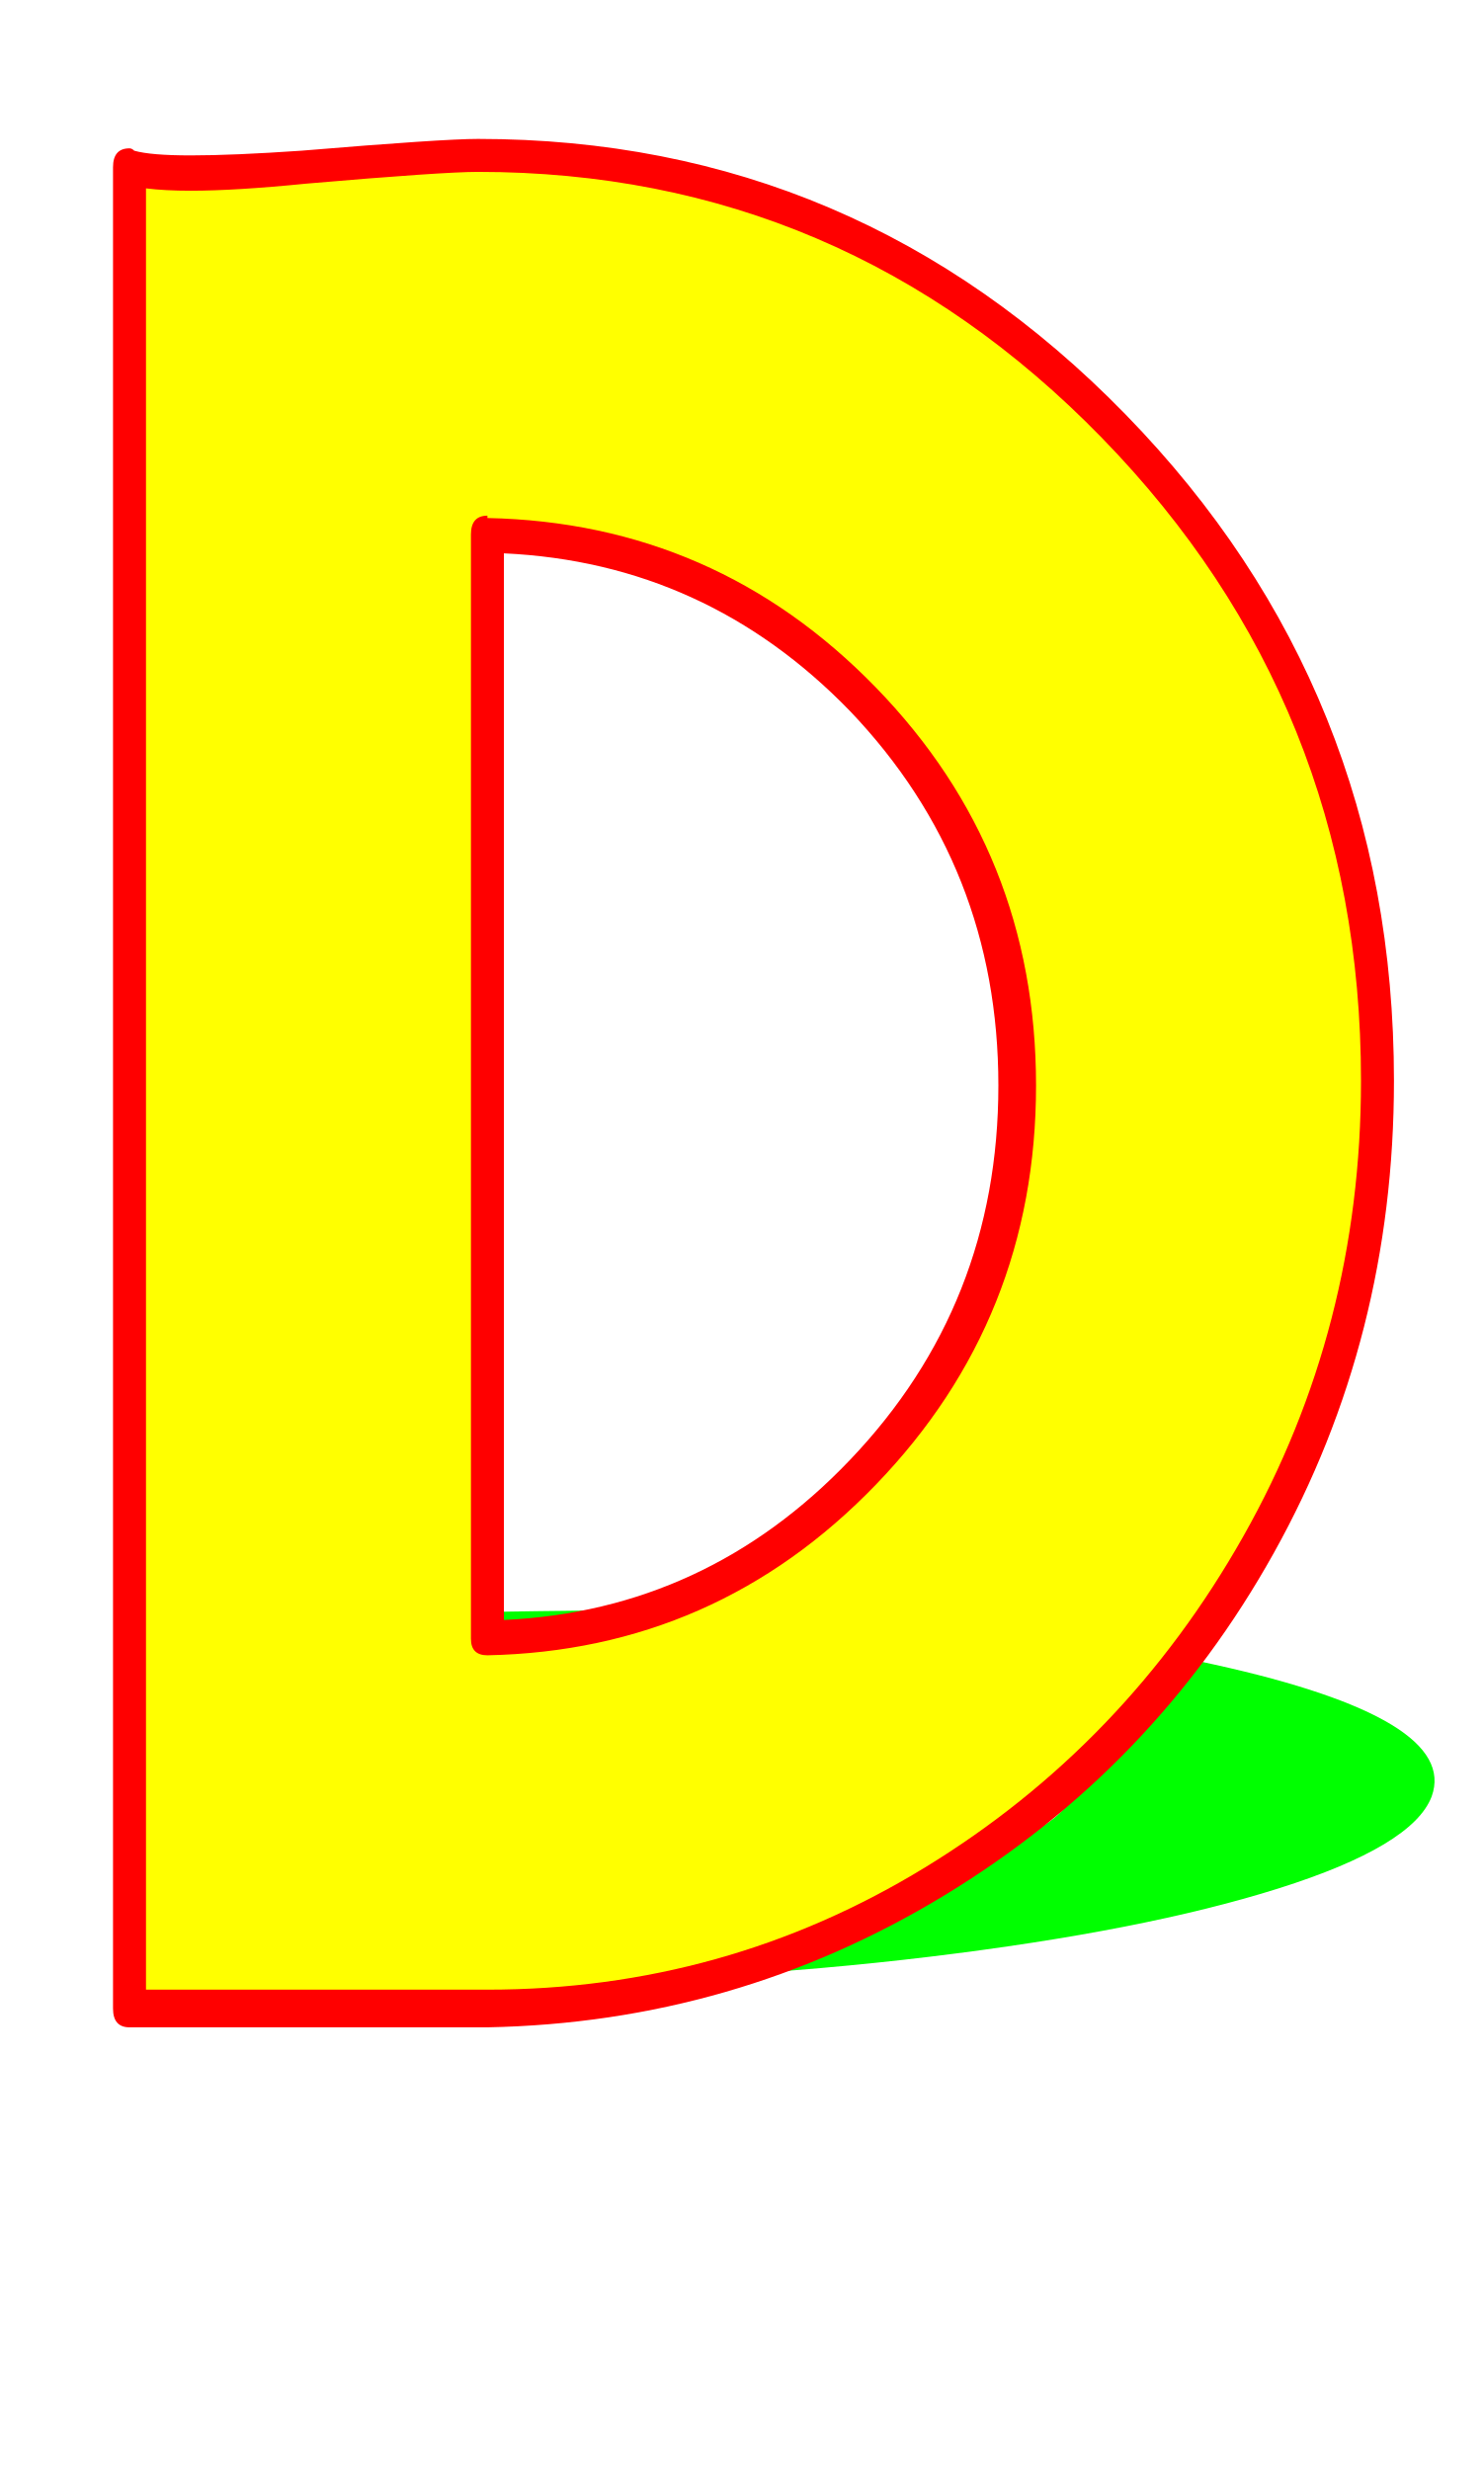
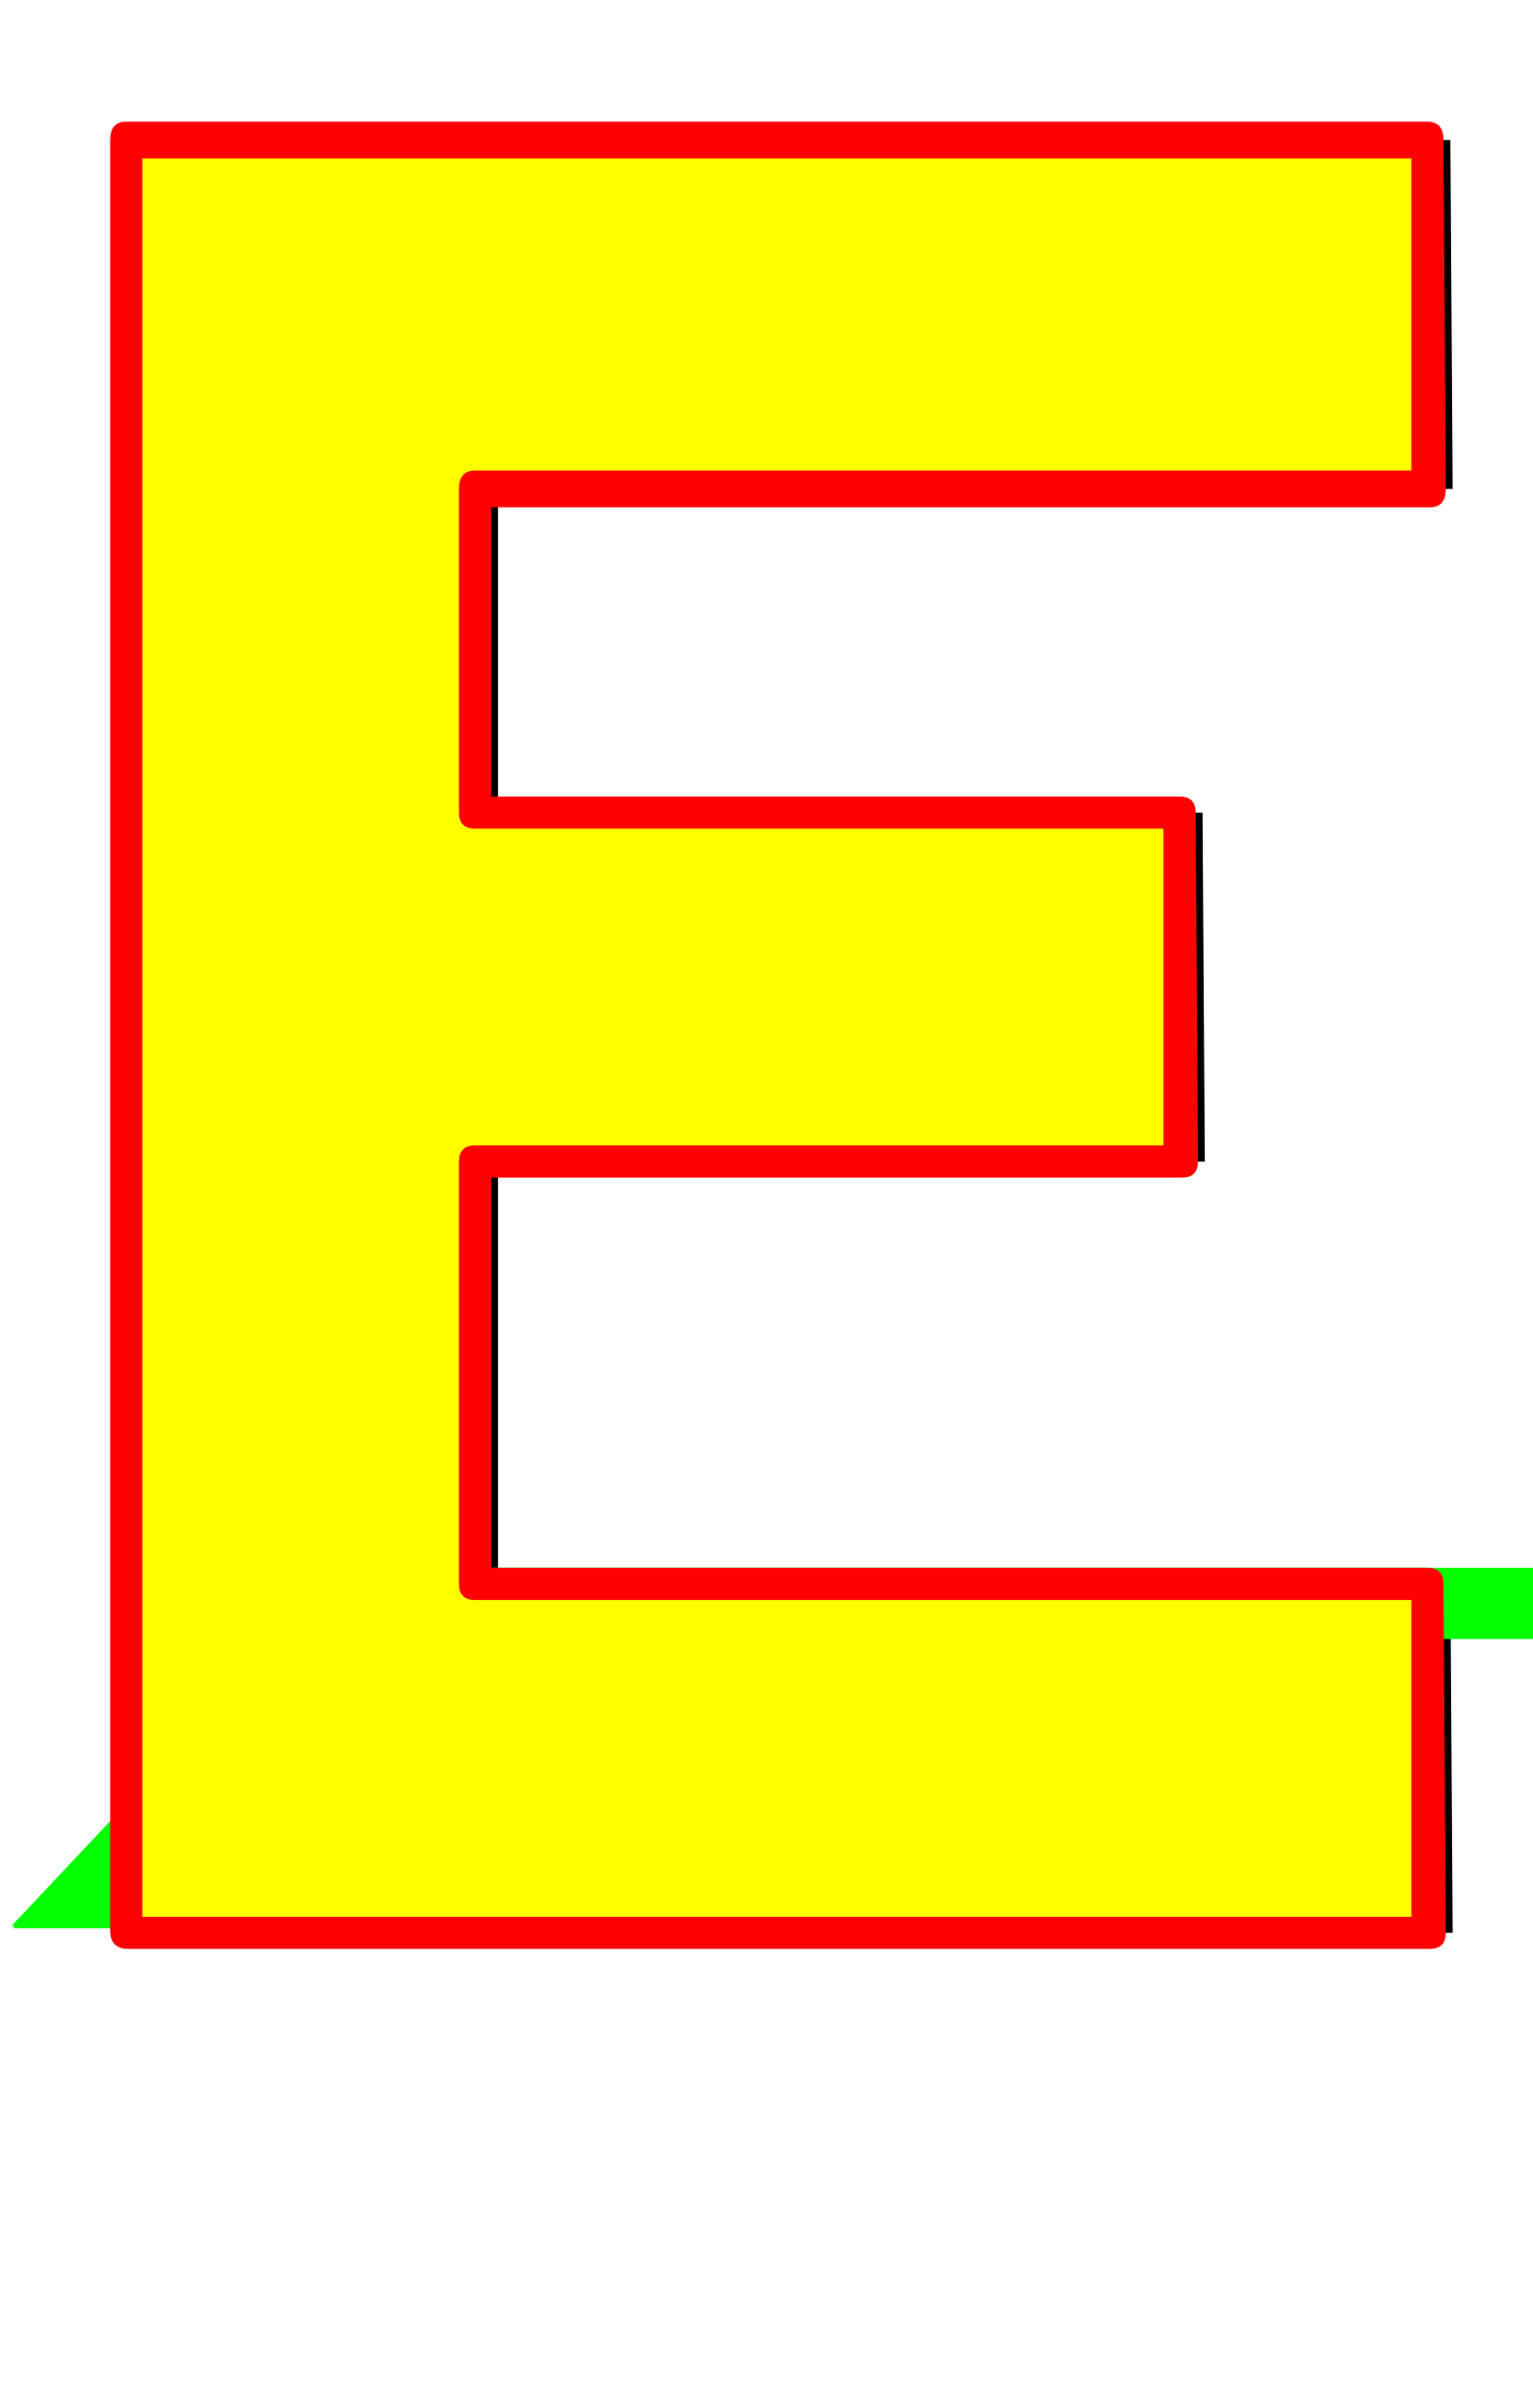
- <svg xmlns="http://www.w3.org/2000/svg" id="glyph40" viewBox="0 0 630 1049">
+ <svg xmlns="http://www.w3.org/2000/svg" id="glyph40" viewBox="0 0 668 1049">
  <defs />
  <g transform="translate(0, 839)">
-     <path fill="#000000" d="M55 -768Q70 -763 129 -768Q188 -773 203 -773Q361 -773 473 -658Q585 -543 585 -380Q585 -273 534.5 -183Q484 -93 397 -40Q310 13 207 14H55ZM207 -143Q301 -145 366.5 -213.5Q432 -282 432 -378Q432 -474 366.5 -542Q301 -610 207 -612Z" />
-     <path fill="#00ff00" d="M106 -154Q121 -153 180 -154Q239 -155 254 -155Q412 -155 516 -132Q620 -109 608 -76Q600 -55 543 -37Q486 -19 395 -8Q304 3 201 3H49ZM212 -29Q306 -29 376.5 -42.5Q447 -56 455 -76Q462 -95 401 -108.5Q340 -122 247 -122Z" />
-     <path fill="#ffff00" d="M50 -768Q65 -763 124 -768Q183 -773 198 -773Q356 -773 468 -658Q580 -543 580 -380Q580 -273 529.5 -183Q479 -93 392 -40Q305 13 202 14H50ZM202 -143Q296 -145 361.5 -213.5Q427 -282 427 -378Q427 -474 361.5 -542Q296 -610 202 -612Z" />
-     <path fill="#ff0000" d="M81 -773Q99 -773 128 -775Q188 -780 203 -780Q364 -780 478 -663Q592 -546 592 -380Q592 -271 541 -179.5Q490 -88 401 -34Q312 20 207 22H55Q48 22 48 14V-768Q48 -776 55 -776Q56 -776 57 -775Q64 -773 81 -773ZM62 6H207Q308 6 393 -46Q478 -98 528 -186.5Q578 -275 578 -380Q578 -540 468 -653Q358 -766 203 -766Q188 -766 130 -761Q100 -758 81 -758Q70 -758 62 -759ZM200 -143V-612Q200 -620 207 -620Q207 -620 207 -619Q304 -617 372 -547Q440 -477 440 -378Q440 -279 372 -208.5Q304 -138 207 -136Q200 -136 200 -143ZM361 -537Q300 -600 214 -604V-151Q300 -155 361 -219Q424 -285 424 -378Q424 -471 361 -537Z" />
+     <path fill="#000000" d="M524 -485L525 -333H217V-149H632L633 3H66V2H65V-774V-778H632L633 -626H217V-485Z" />
+     <path fill="#00ff00" d="M555 -97L528 -67H220L186 -30H601L573 1H6V0H5L151 -155L152 -156H719L691 -125H275L248 -97Z" />
+     <path fill="#ffff00" d="M509 -485L510 -333H202V-149H617L618 3H51V2H50V-774V-778H617L618 -626H202V-485Z" />
+     <path fill="#ff0000" d="M56 10Q48 10 48 2V-778Q48 -786 55 -786H622Q629 -786 629 -778L630 -626Q630 -618 623 -618H214V-492H514Q521 -492 521 -485L522 -333Q522 -326 515 -326H214V-156H622Q629 -156 629 -149L630 3Q630 10 623 10ZM207 -478Q200 -478 200 -485V-626Q200 -634 207 -634H615V-770H62V-4H615V-142H207Q200 -142 200 -149V-333Q200 -340 207 -340H507V-478Z" />
  </g>
</svg>
